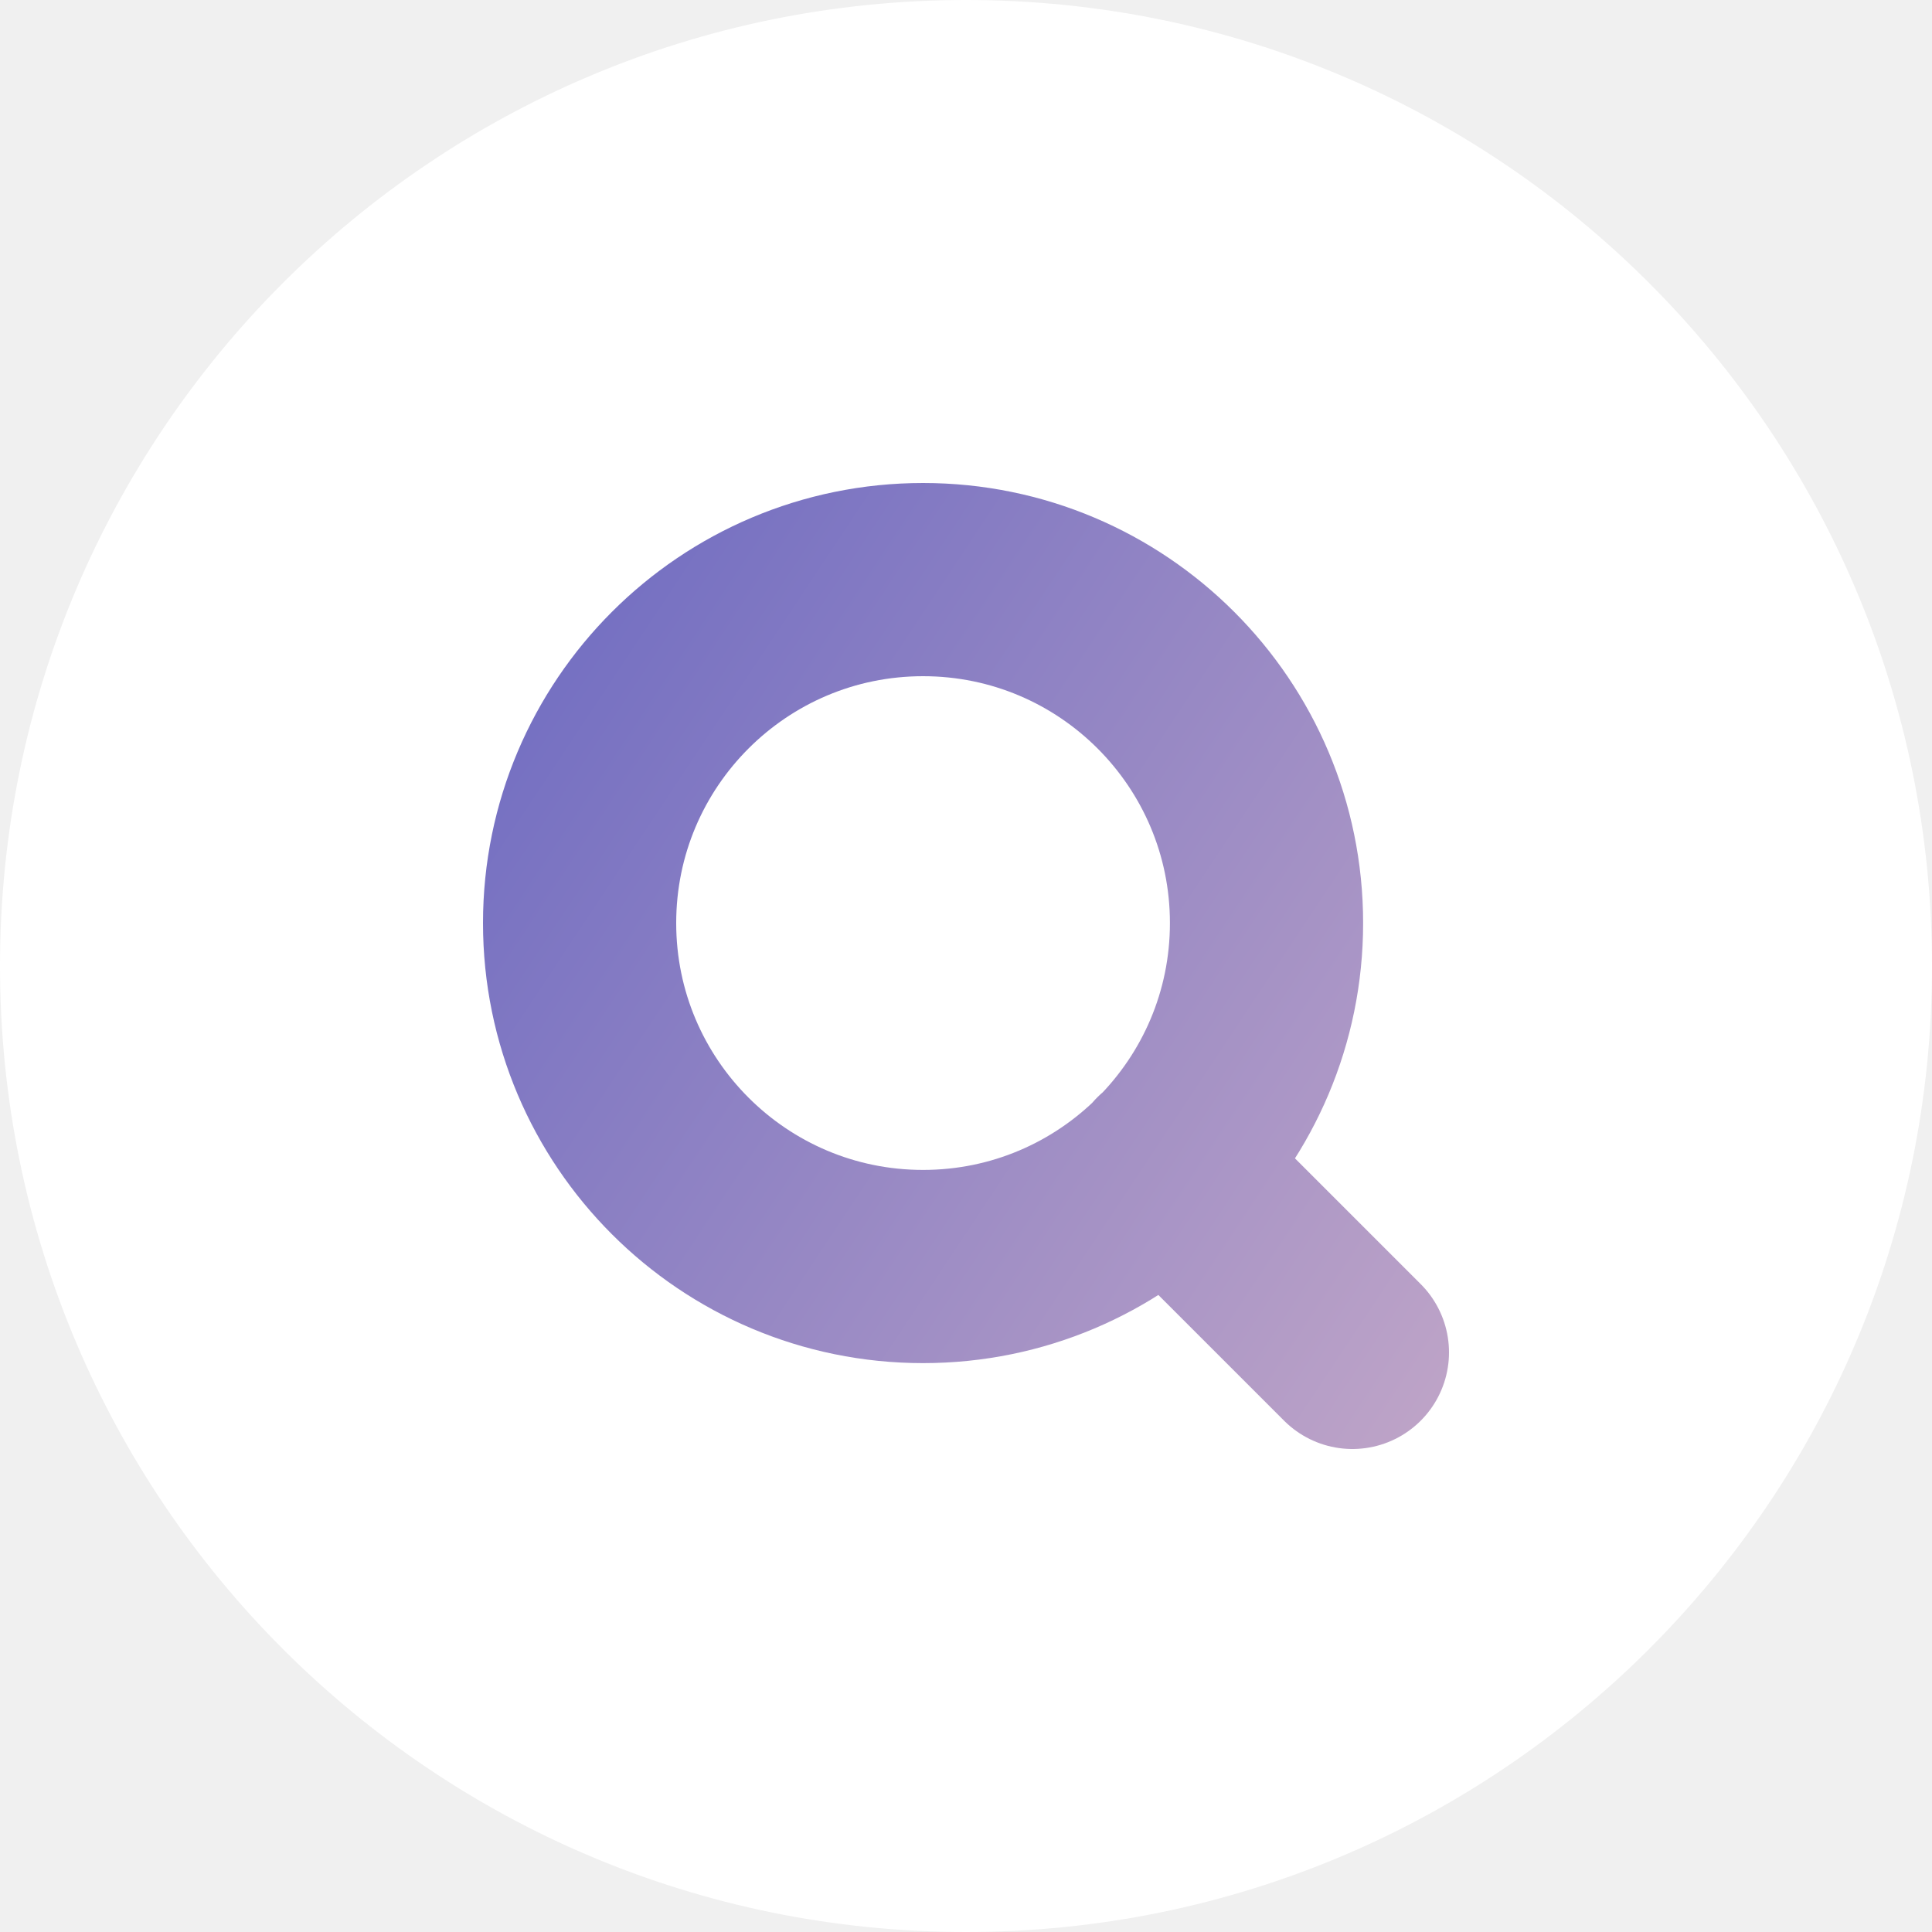
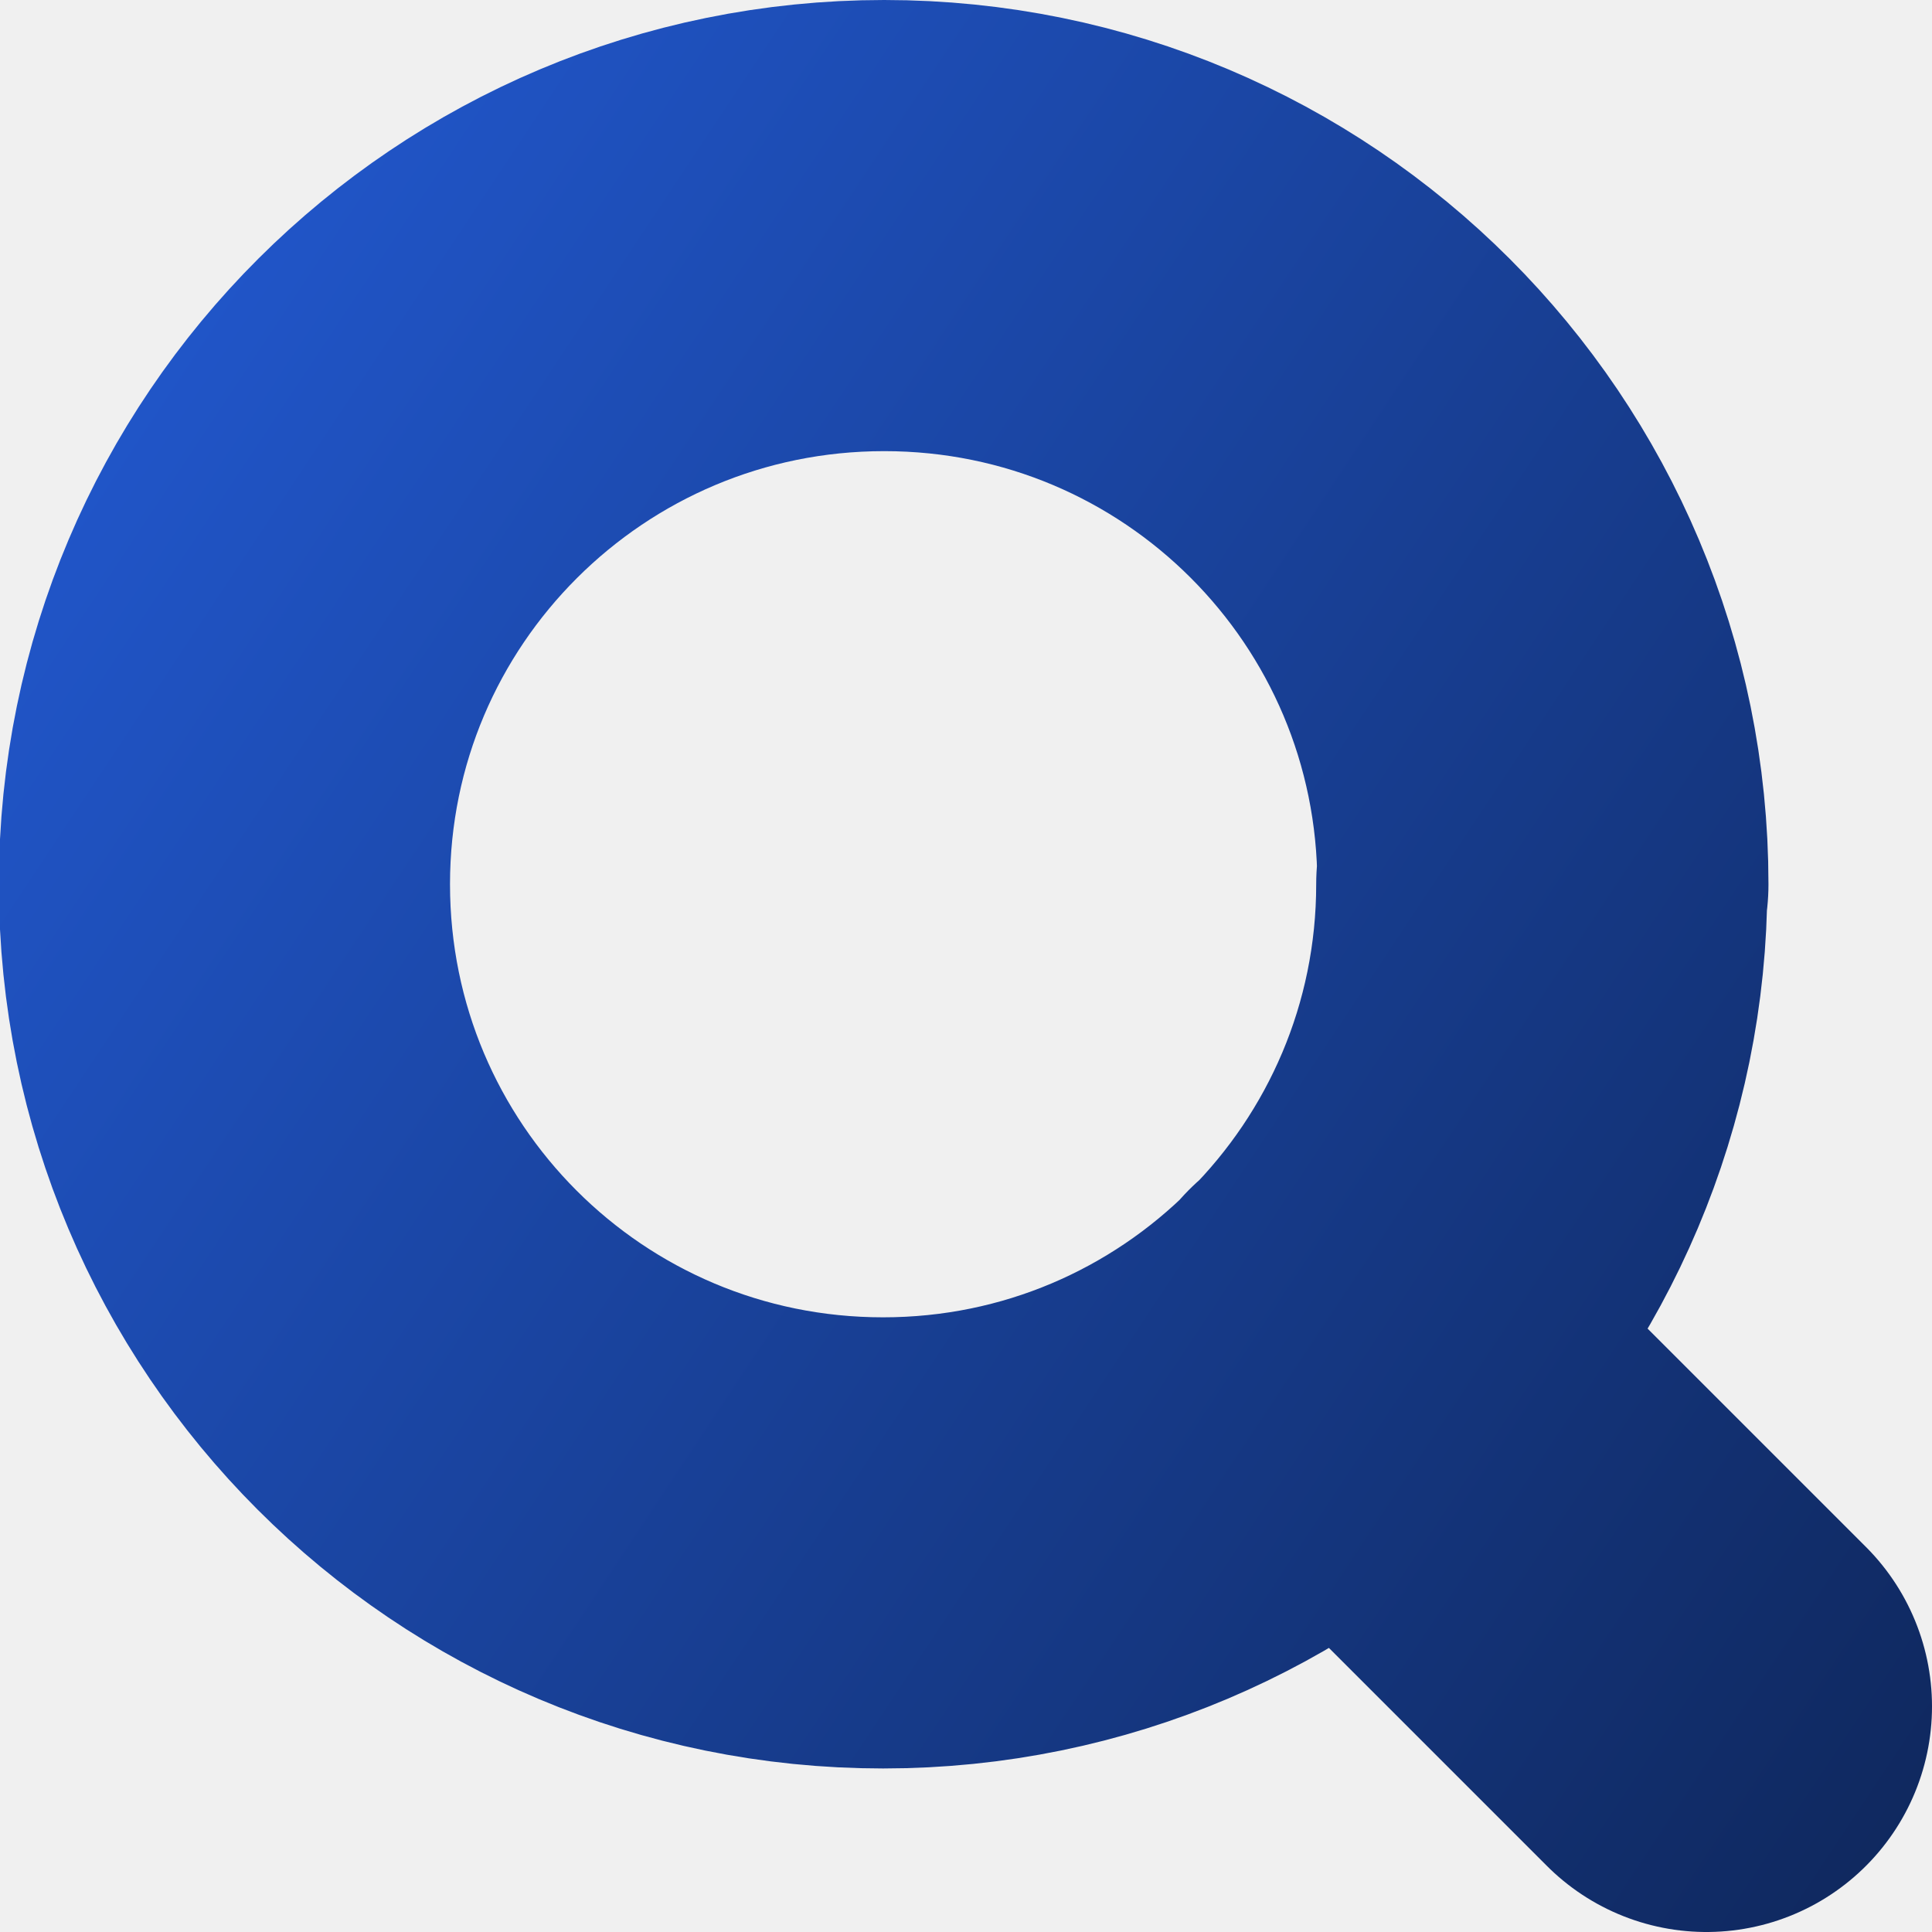
- <svg xmlns="http://www.w3.org/2000/svg" width="40" height="40" viewBox="0 0 40 40" fill="none">
-   <rect width="40" height="40" rx="20" fill="white" />
-   <path d="M28 28L24.133 24.133M26.222 19.111C26.222 23.038 23.038 26.222 19.111 26.222C15.184 26.222 12 23.038 12 19.111C12 15.184 15.184 12 19.111 12C23.038 12 26.222 15.184 26.222 19.111Z" stroke="url(#paint0_linear_1_2)" stroke-width="4" stroke-linecap="round" stroke-linejoin="round" />
+ <svg xmlns="http://www.w3.org/2000/svg" id="Layer_1" data-name="Layer 1" viewBox="0 0 17.13 17.13">
  <defs>
-     <linearGradient id="paint0_linear_1_2" x1="4.762" y1="9.714" x2="48.952" y2="39.048" gradientUnits="userSpaceOnUse">
-       <stop stop-color="#5D5FC0" />
-       <stop offset="1" stop-color="#FFD2CC" />
+     <style>
+       .cls-1 {
+         fill: none;
+         stroke: url(#linear-gradient);
+         stroke-linecap: round;
+         stroke-linejoin: round;
+         stroke-width: 4px;
+       }
+     </style>
+     <linearGradient id="linear-gradient" x1="-4.4" y1="20.07" x2="33.23" y2="-4.91" gradientTransform="translate(0 19.79) scale(1 -1)" gradientUnits="userSpaceOnUse">
+       <stop offset="0" stop-color="#2664eb" />
+       <stop offset="1" stop-color="#000" />
    </linearGradient>
  </defs>
+   <path class="cls-1" d="M15.13,15.13l-3.17-3.17M13.67,7.84c0,3.22-2.61,5.84-5.84,5.84s-5.84-2.61-5.84-5.84S4.61,2,7.84,2s5.84,2.61,5.84,5.84Z" />
</svg>
